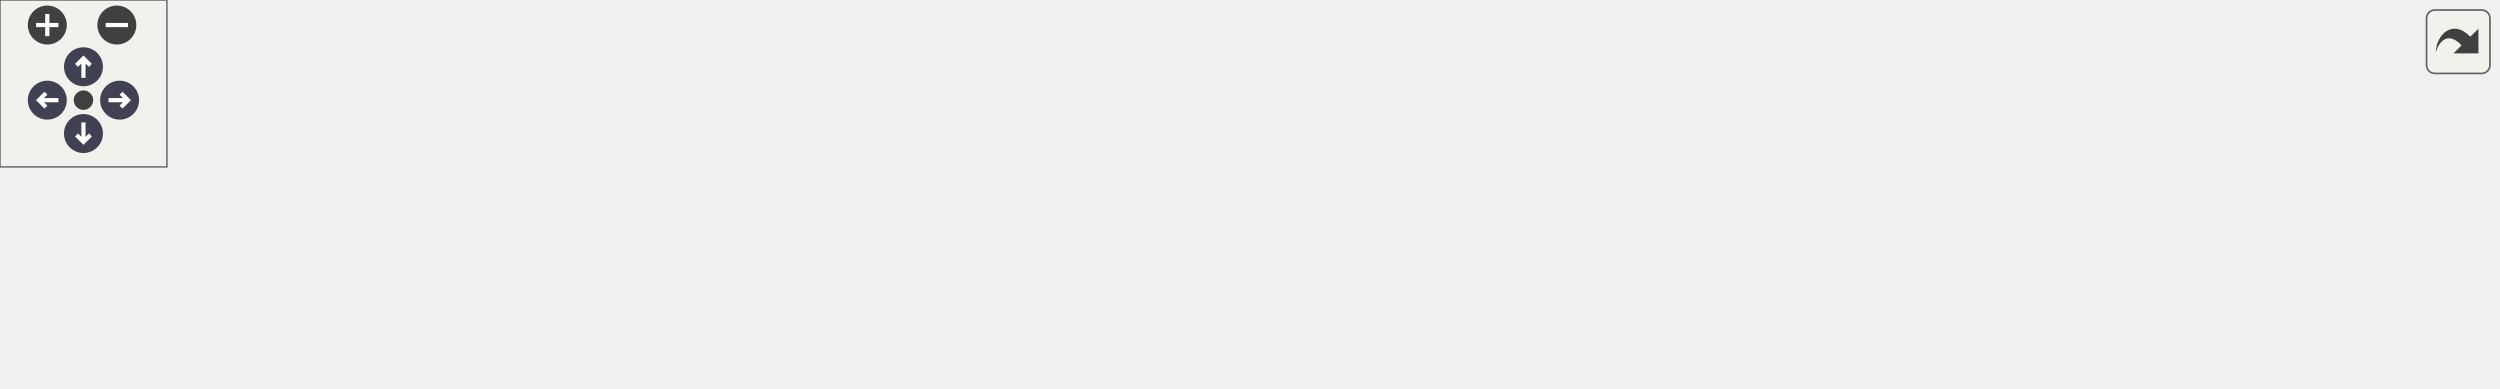
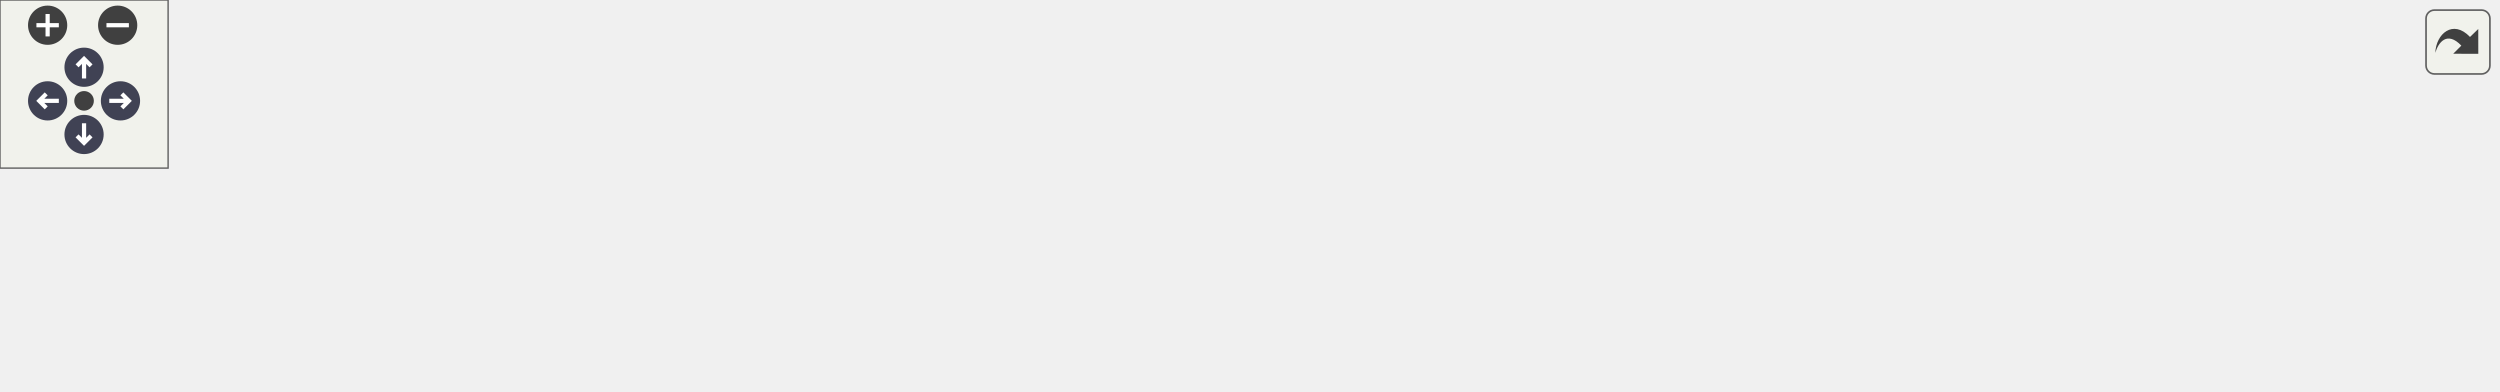
<svg xmlns="http://www.w3.org/2000/svg" xmlns:xlink="http://www.w3.org/1999/xlink" id="main" version="1.1" xml:space="preserve">
  <style type="text/css">
.node, .edge {opacity: 0.7;}
.node.selected, .edge.selected {opacity: 1;}
.edge:hover path { stroke: red; }
.edge:hover polygon { stroke: red; fill: red; }
</style>
  <defs>
    <circle id="rim" cx="0" cy="0" r="7" />
    <circle id="rim2" cx="0" cy="0" r="3.5" />
    <g id="zoomPlus">
      <use xlink:href="#rim" fill="#404040">
        <set attributeName="fill" to="#808080" begin="zoomplus.mouseover" end="zoomplus.mouseout" />
      </use>
      <path d="M-4,0h8M0,-4v8" fill="none" stroke="white" stroke-width="1.5" pointer-events="none" />
    </g>
    <g id="zoomMin">
      <use xlink:href="#rim" fill="#404040">
        <set attributeName="fill" to="#808080" begin="zoomminus.mouseover" end="zoomminus.mouseout" />
      </use>
      <path d="M-4,0h8" fill="none" stroke="white" stroke-width="1.5" pointer-events="none" />
    </g>
    <g id="arrowUp" transform="translate(30 24)">
      <use xlink:href="#rim" />
      <path pointer-events="none" fill="none" stroke="white" stroke-width="1.5" d="M0,-3.0v7 M-2.5,-0.5L0,-3.0L2.5,-0.5" />
    </g>
    <g id="arrowRight" transform="rotate(90) translate(36 -43)">
      <use xlink:href="#rim" />
      <path pointer-events="none" fill="none" stroke="white" stroke-width="1.5" d="M0,-3.0v7 M-2.5,-0.5L0,-3.0L2.5,-0.5" />
    </g>
    <g id="arrowDown" transform="rotate(180) translate(-30 -48)">
      <use xlink:href="#rim" />
      <path pointer-events="none" fill="none" stroke="white" stroke-width="1.5" d="M0,-3.0v7 M-2.5,-0.5L0,-3.0L2.5,-0.5" />
    </g>
    <g id="arrowLeft" transform="rotate(270) translate(-36 17)">
      <use xlink:href="#rim" />
      <path pointer-events="none" fill="none" stroke="white" stroke-width="1.5" d="M0,-3.0v7 M-2.5,-0.5L0,-3.0L2.5,-0.5" />
    </g>
    <g id="resetDef">
      <use xlink:href="#rim2" fill="#404040">
        <set attributeName="fill" to="#808080" begin="reset.mouseover" end="reset.mouseout" />
      </use>
    </g>
  </defs>
  <svg id="graph" class="graph">
    <g id="viewport">
      <g id="Node000001" class="node">
        <g id="a_Node000001">
          <a xlink:title="Absolute application-level Public/Documents path.">
            <polygon fill="#999999" stroke="none" points="202,-54.88 0,-54.88 0,-35.62 202,-35.62 202,-54.88" />
            <text xml:space="preserve" text-anchor="start" x="8" y="-41.42" font-family="Consolas" font-weight="bold" font-size="11.00">npi::app::appPublicDocumentsDir</text>
          </a>
        </g>
      </g>
      <g id="Node000002" class="node">
        <g id="a_Node000002">
          <a xlink:href="../../df/d40/namespaceanonymous__namespace_02_meta_paths_8cpp_03.html#ad34f59342fdb3a04d27ff5ae0320ad25" target="_top" xlink:title="Create subdirectory under base path.">
            <polygon fill="white" stroke="none" points="672,-79.5 476,-79.5 476,-49 672,-49 672,-79.5" />
            <text xml:space="preserve" text-anchor="start" x="484" y="-65.05" font-family="Consolas" font-size="11.00">anonymous_namespace</text>
            <text xml:space="preserve" text-anchor="middle" x="574" y="-53.8" font-family="Consolas" font-size="11.00">{MetaPaths::cpp}::createSubDir</text>
          </a>
        </g>
      </g>
      <g id="edge1_Node000001_Node000002" class="edge">
        <g id="a_edge1_Node000001_Node000002">
          <a xlink:title=" ">
            <path fill="none" stroke="#63b8ff" d="M201.89,-49.28C280.71,-52.46 390.28,-56.88 469.92,-60.09" />
            <polygon fill="#63b8ff" stroke="#63b8ff" points="474.86,-60.29 469.77,-62.34 473.58,-60.24 469.86,-60.09 469.86,-60.09 469.86,-60.09 473.58,-60.24 469.95,-57.84 474.86,-60.29" />
          </a>
        </g>
      </g>
      <g id="Node000004" class="node">
        <g id="a_Node000004">
          <a xlink:href="../../dc/dba/namespacenpi_1_1app.html#ac0dca24602a75822c6f7fcf63f8781d9" target="_top" xlink:title="Absolute organization-level Public/Documents path.">
            <polygon fill="white" stroke="none" points="440,-35.88 238,-35.88 238,-16.62 440,-16.62 440,-35.88" />
            <text xml:space="preserve" text-anchor="middle" x="339" y="-21.43" font-family="Consolas" font-size="11.00">npi::app::orgPublicDocumentsDir</text>
          </a>
        </g>
      </g>
      <g id="edge3_Node000001_Node000004" class="edge">
        <g id="a_edge3_Node000001_Node000004">
          <a xlink:title=" ">
            <path fill="none" stroke="#63b8ff" d="M201.74,-37.22C211.84,-36.41 222.12,-35.58 232.27,-34.76" />
            <polygon fill="#63b8ff" stroke="#63b8ff" points="237.02,-34.38 232.22,-37.02 235.74,-34.48 232.04,-34.78 232.04,-34.78 232.04,-34.78 235.74,-34.48 231.86,-32.54 237.02,-34.38" />
          </a>
        </g>
      </g>
      <g id="Node000003" class="node">
        <g id="a_Node000003">
-           <a xlink:href="../../dc/dba/namespacenpi_1_1app.html#a9f6fcbf29fc09e84fd4f574b3eae5fdf" target="_top" xlink:title="Emergency startup fatal error message box.">
-             <polygon fill="white" stroke="none" points="898,-48.88 708,-48.88 708,-29.62 898,-29.62 898,-48.88" />
-             <text xml:space="preserve" text-anchor="middle" x="803" y="-34.42" font-family="Consolas" font-size="11.00">npi::app::startupFatalMessage</text>
+           <a xlink:href="../../dc/dba/namespacenpi_1_1app.html#a30b5245afa890e98f19f43c58f29e633" target="_top" xlink:title="Windows native fatal error message box.">
+             <polygon fill="white" stroke="none" points="892,-48.88 708,-48.88 708,-29.62 892,-29.62 892,-48.88" />
+             <text xml:space="preserve" text-anchor="middle" x="800" y="-34.42" font-family="Consolas" font-size="11.00">npi::app::nativeFatalMessage</text>
          </a>
        </g>
      </g>
      <g id="edge2_Node000002_Node000003" class="edge">
        <g id="a_edge2_Node000002_Node000003">
          <a xlink:title=" ">
-             <path fill="none" stroke="#63b8ff" d="M671.93,-53.58C684.15,-52.23 696.63,-50.85 708.79,-49.52" />
-             <polygon fill="#63b8ff" stroke="#63b8ff" points="713.52,-48.99 708.8,-51.78 712.25,-49.13 708.55,-49.54 708.55,-49.54 708.55,-49.54 712.25,-49.13 708.3,-47.31 713.52,-48.99" />
+             <path fill="none" stroke="#63b8ff" d="M671.95,-53.43C683.53,-52.14 695.32,-50.82 706.83,-49.54" />
+             <polygon fill="#63b8ff" stroke="#63b8ff" points="711.61,-49 706.89,-51.79 710.34,-49.15 706.64,-49.56 706.64,-49.56 706.64,-49.56 710.34,-49.15 706.39,-47.32 711.61,-49" />
          </a>
        </g>
      </g>
      <g id="edge6_Node000004_Node000002" class="edge">
        <g id="a_edge6_Node000004_Node000002">
          <a xlink:title=" ">
            <path fill="none" stroke="#63b8ff" d="M398.8,-35.84C421.51,-39.54 448.14,-43.89 473.65,-48.05" />
            <polygon fill="#63b8ff" stroke="#63b8ff" points="478.56,-48.85 473.26,-50.26 477.29,-48.64 473.62,-48.04 473.62,-48.04 473.62,-48.04 477.29,-48.64 473.99,-45.82 478.56,-48.85" />
          </a>
        </g>
      </g>
      <g id="Node000005" class="node">
        <g id="a_Node000005">
          <a xlink:href="../../df/d40/namespaceanonymous__namespace_02_meta_paths_8cpp_03.html#a6b23c92ed8a542082d8cddde4bd55b47" target="_top" xlink:title="Resolve base path using Known Folder ID or environment variable fallback.">
            <polygon fill="white" stroke="none" points="660,-30.5 488,-30.5 488,0 660,0 660,-30.5" />
            <text xml:space="preserve" text-anchor="start" x="496" y="-16.05" font-family="Consolas" font-size="11.00">anonymous_namespace</text>
            <text xml:space="preserve" text-anchor="middle" x="574" y="-4.8" font-family="Consolas" font-size="11.00">{MetaPaths::cpp}::basePath</text>
          </a>
        </g>
      </g>
      <g id="edge4_Node000004_Node000005" class="edge">
        <g id="a_edge4_Node000004_Node000005">
          <a xlink:title=" ">
            <path fill="none" stroke="#63b8ff" d="M439.83,-21.54C453.88,-20.87 468.26,-20.19 482.13,-19.54" />
            <polygon fill="#63b8ff" stroke="#63b8ff" points="486.82,-19.32 481.93,-21.8 485.54,-19.38 481.83,-19.55 481.83,-19.55 481.83,-19.55 485.54,-19.38 481.72,-17.31 486.82,-19.32" />
          </a>
        </g>
      </g>
      <g id="edge5_Node000005_Node000003" class="edge">
        <g id="a_edge5_Node000005_Node000003">
          <a xlink:title=" ">
-             <path fill="none" stroke="#63b8ff" d="M659.85,-24.22C674.64,-25.78 690.12,-27.42 705.19,-29.01" />
-             <polygon fill="#63b8ff" stroke="#63b8ff" points="709.96,-29.52 704.75,-31.23 708.69,-29.38 704.99,-28.99 704.99,-28.99 704.99,-28.99 708.69,-29.38 705.23,-26.76 709.96,-29.52" />
+             <path fill="none" stroke="#63b8ff" d="M659.68,-24.32C673.89,-25.84 688.71,-27.43 703.17,-28.98" />
+             <polygon fill="#63b8ff" stroke="#63b8ff" points="708.13,-29.51 702.92,-31.22 706.85,-29.38 703.16,-28.98 703.16,-28.98 703.16,-28.98 706.85,-29.38 703.4,-26.74 708.13,-29.51" />
          </a>
        </g>
      </g>
    </g>
  </svg>
  <g id="navigator" transform="translate(0 0)" fill="#404254">
    <rect fill="#f2f5e9" fill-opacity="0.5" stroke="#606060" stroke-width=".5" x="0" y="0" width="60" height="60" />
    <use id="zoomplus" xlink:href="#zoomPlus" x="17" y="9" />
    <use id="zoomminus" xlink:href="#zoomMin" x="42" y="9" />
    <use id="reset" xlink:href="#resetDef" x="30" y="36" />
    <use id="arrowup" xlink:href="#arrowUp" x="0" y="0" />
    <use id="arrowright" xlink:href="#arrowRight" x="0" y="0" />
    <use id="arrowdown" xlink:href="#arrowDown" x="0" y="0" />
    <use id="arrowleft" xlink:href="#arrowLeft" x="0" y="0" />
  </g>
  <svg viewBox="0 0 15 15" width="100%" height="30px" preserveAspectRatio="xMaxYMin meet">
    <g id="arrow_out" transform="scale(0.3 0.3)">
      <a xlink:href="namespacenpi_1_1app_aff4c7482e4417f59ede04e359548a542_cgraph_org.svg" target="_base">
        <rect id="button" ry="5" rx="5" y="6" x="6" height="38" width="38" fill="#f2f5e9" fill-opacity="0.5" stroke="#606060" stroke-width="1.0" />
        <path id="arrow" d="M 11.5,31.437 C 11.94,20.098 22.043,11.323 32.159,21.979 L 37.069,17.246 C 37.069,17.246 37.088,32 37.088,32 L 22.16,31.978 C 22.16,31.978 26.998,27.14 26.998,27.14 C 18.529,18.264 13.292,25.23 11.5,31.437 z" style="fill:#404040;" />
      </a>
    </g>
  </svg>
  <style type="text/css">

[data-mouse-over-selected='false'] { opacity: 0.7; }
[data-mouse-over-selected='true']  { opacity: 1.0; }

</style>
</svg>
